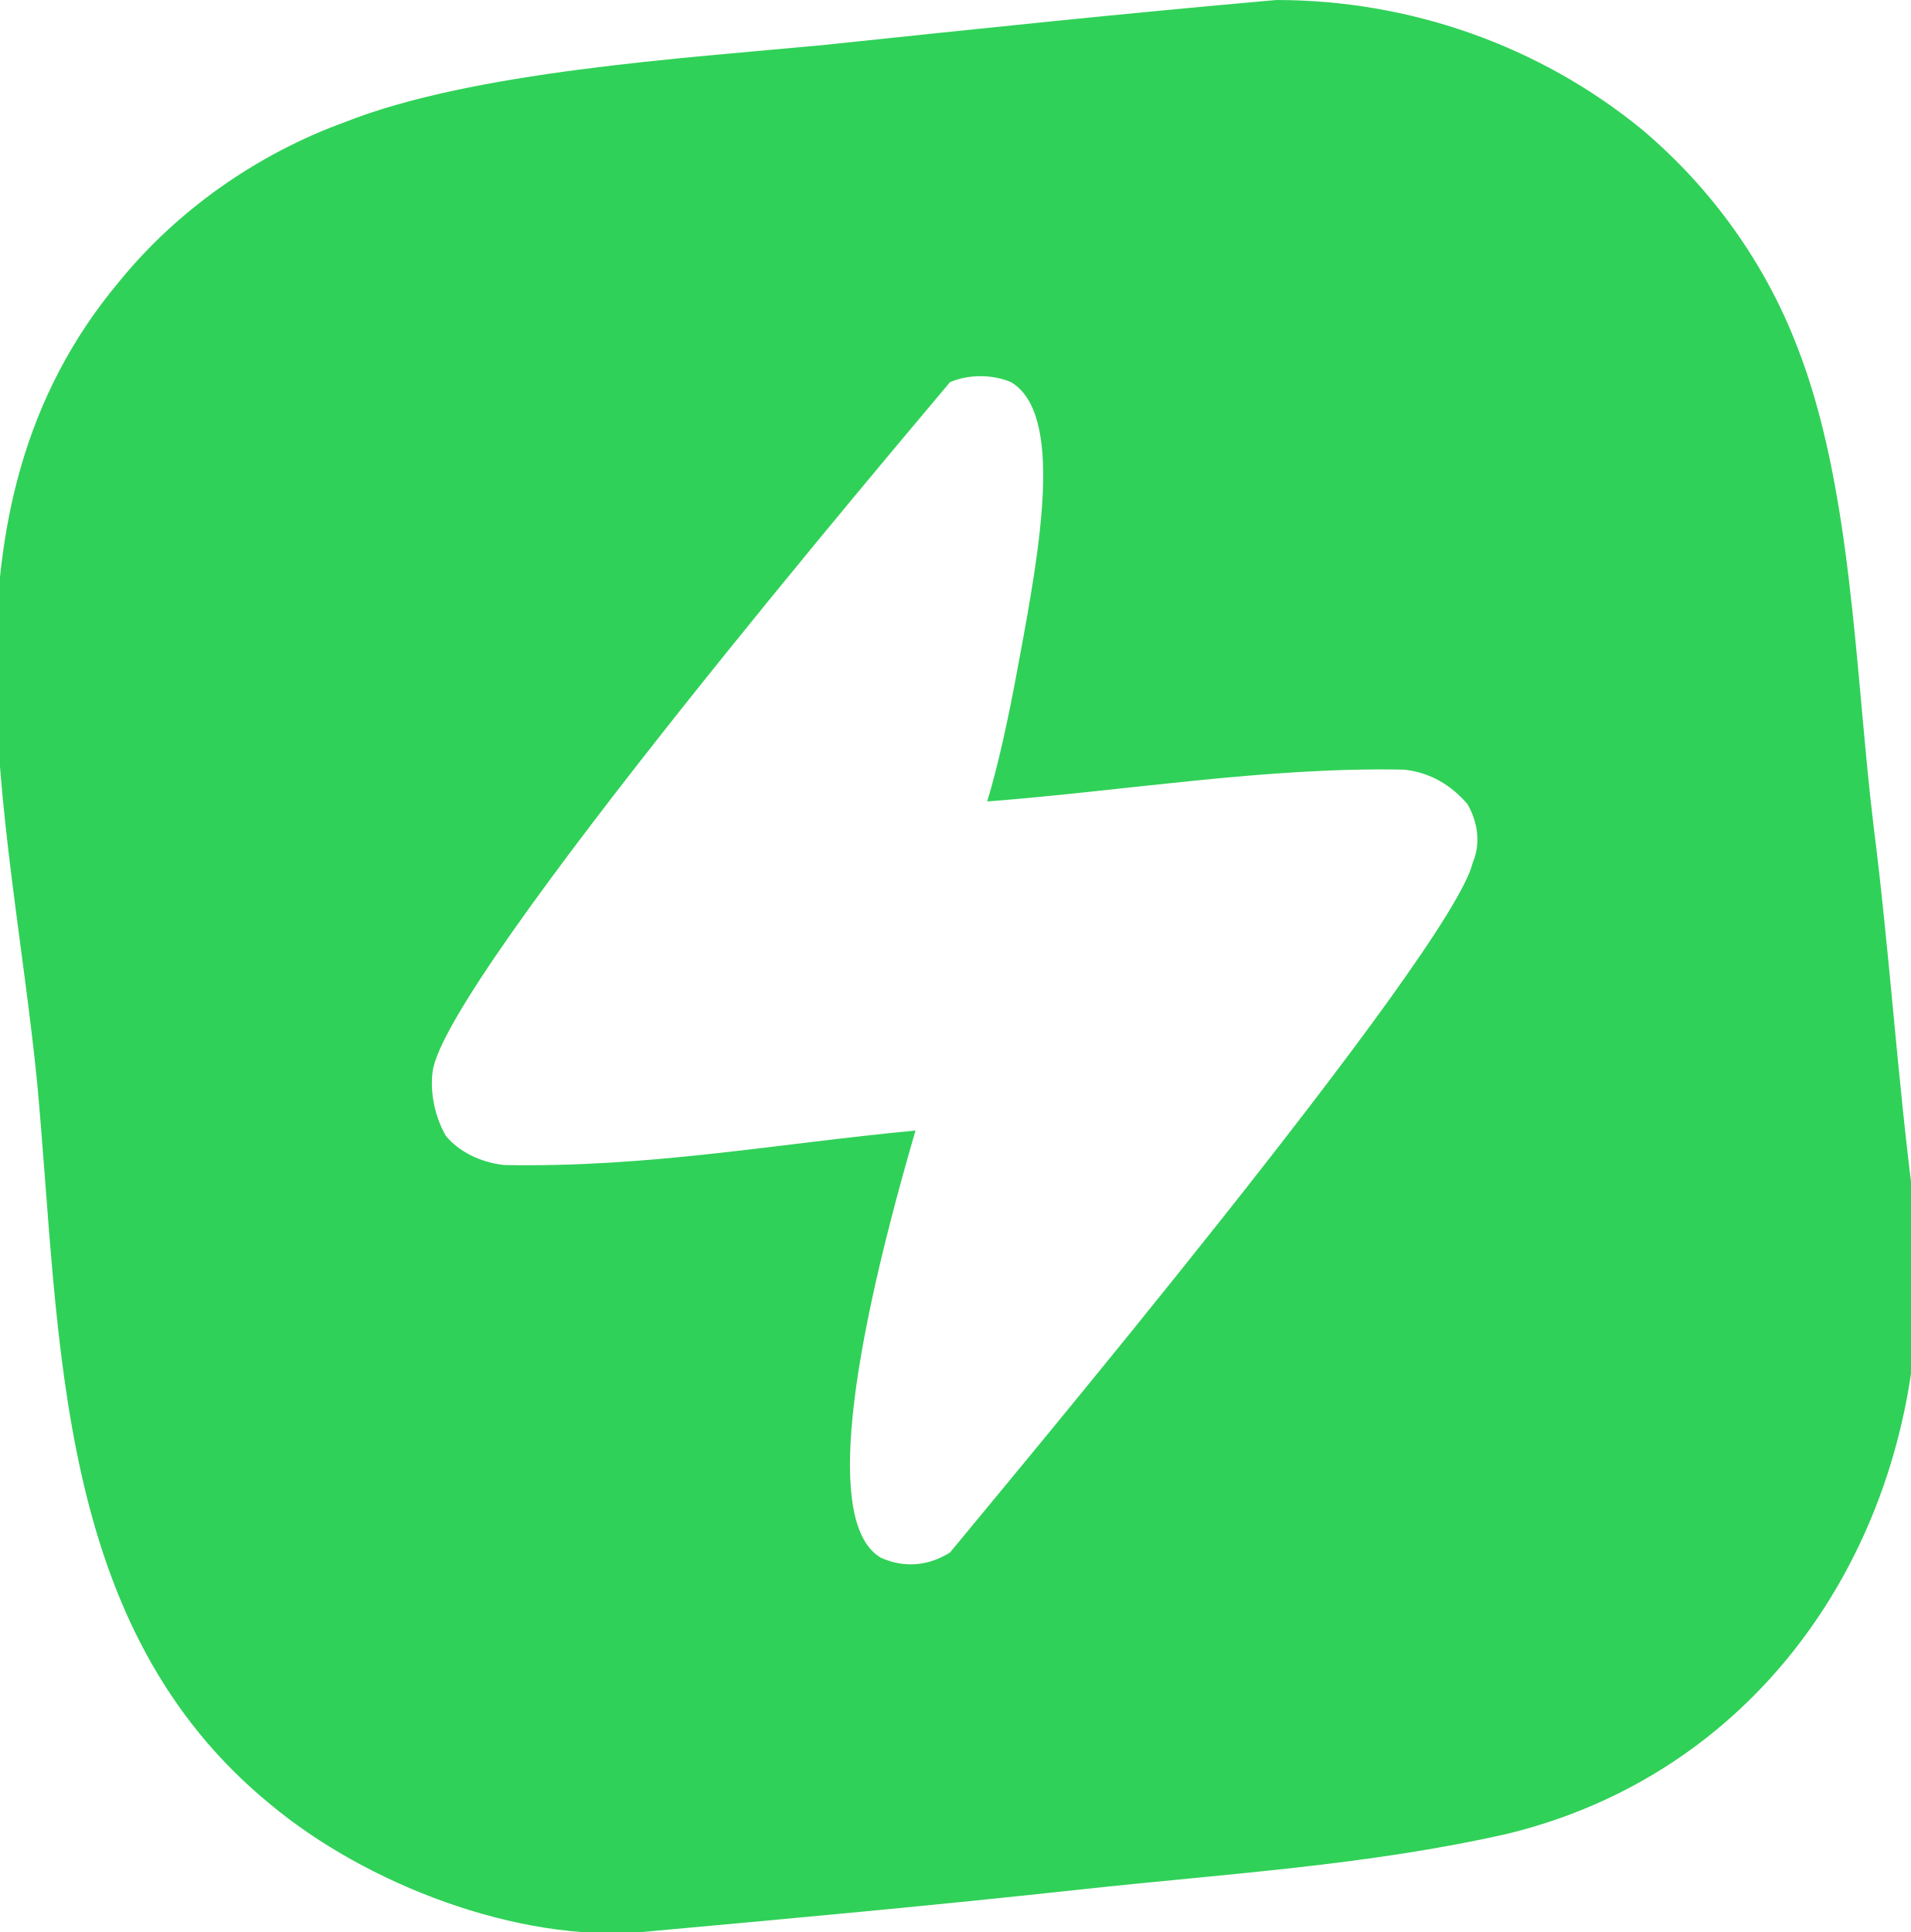
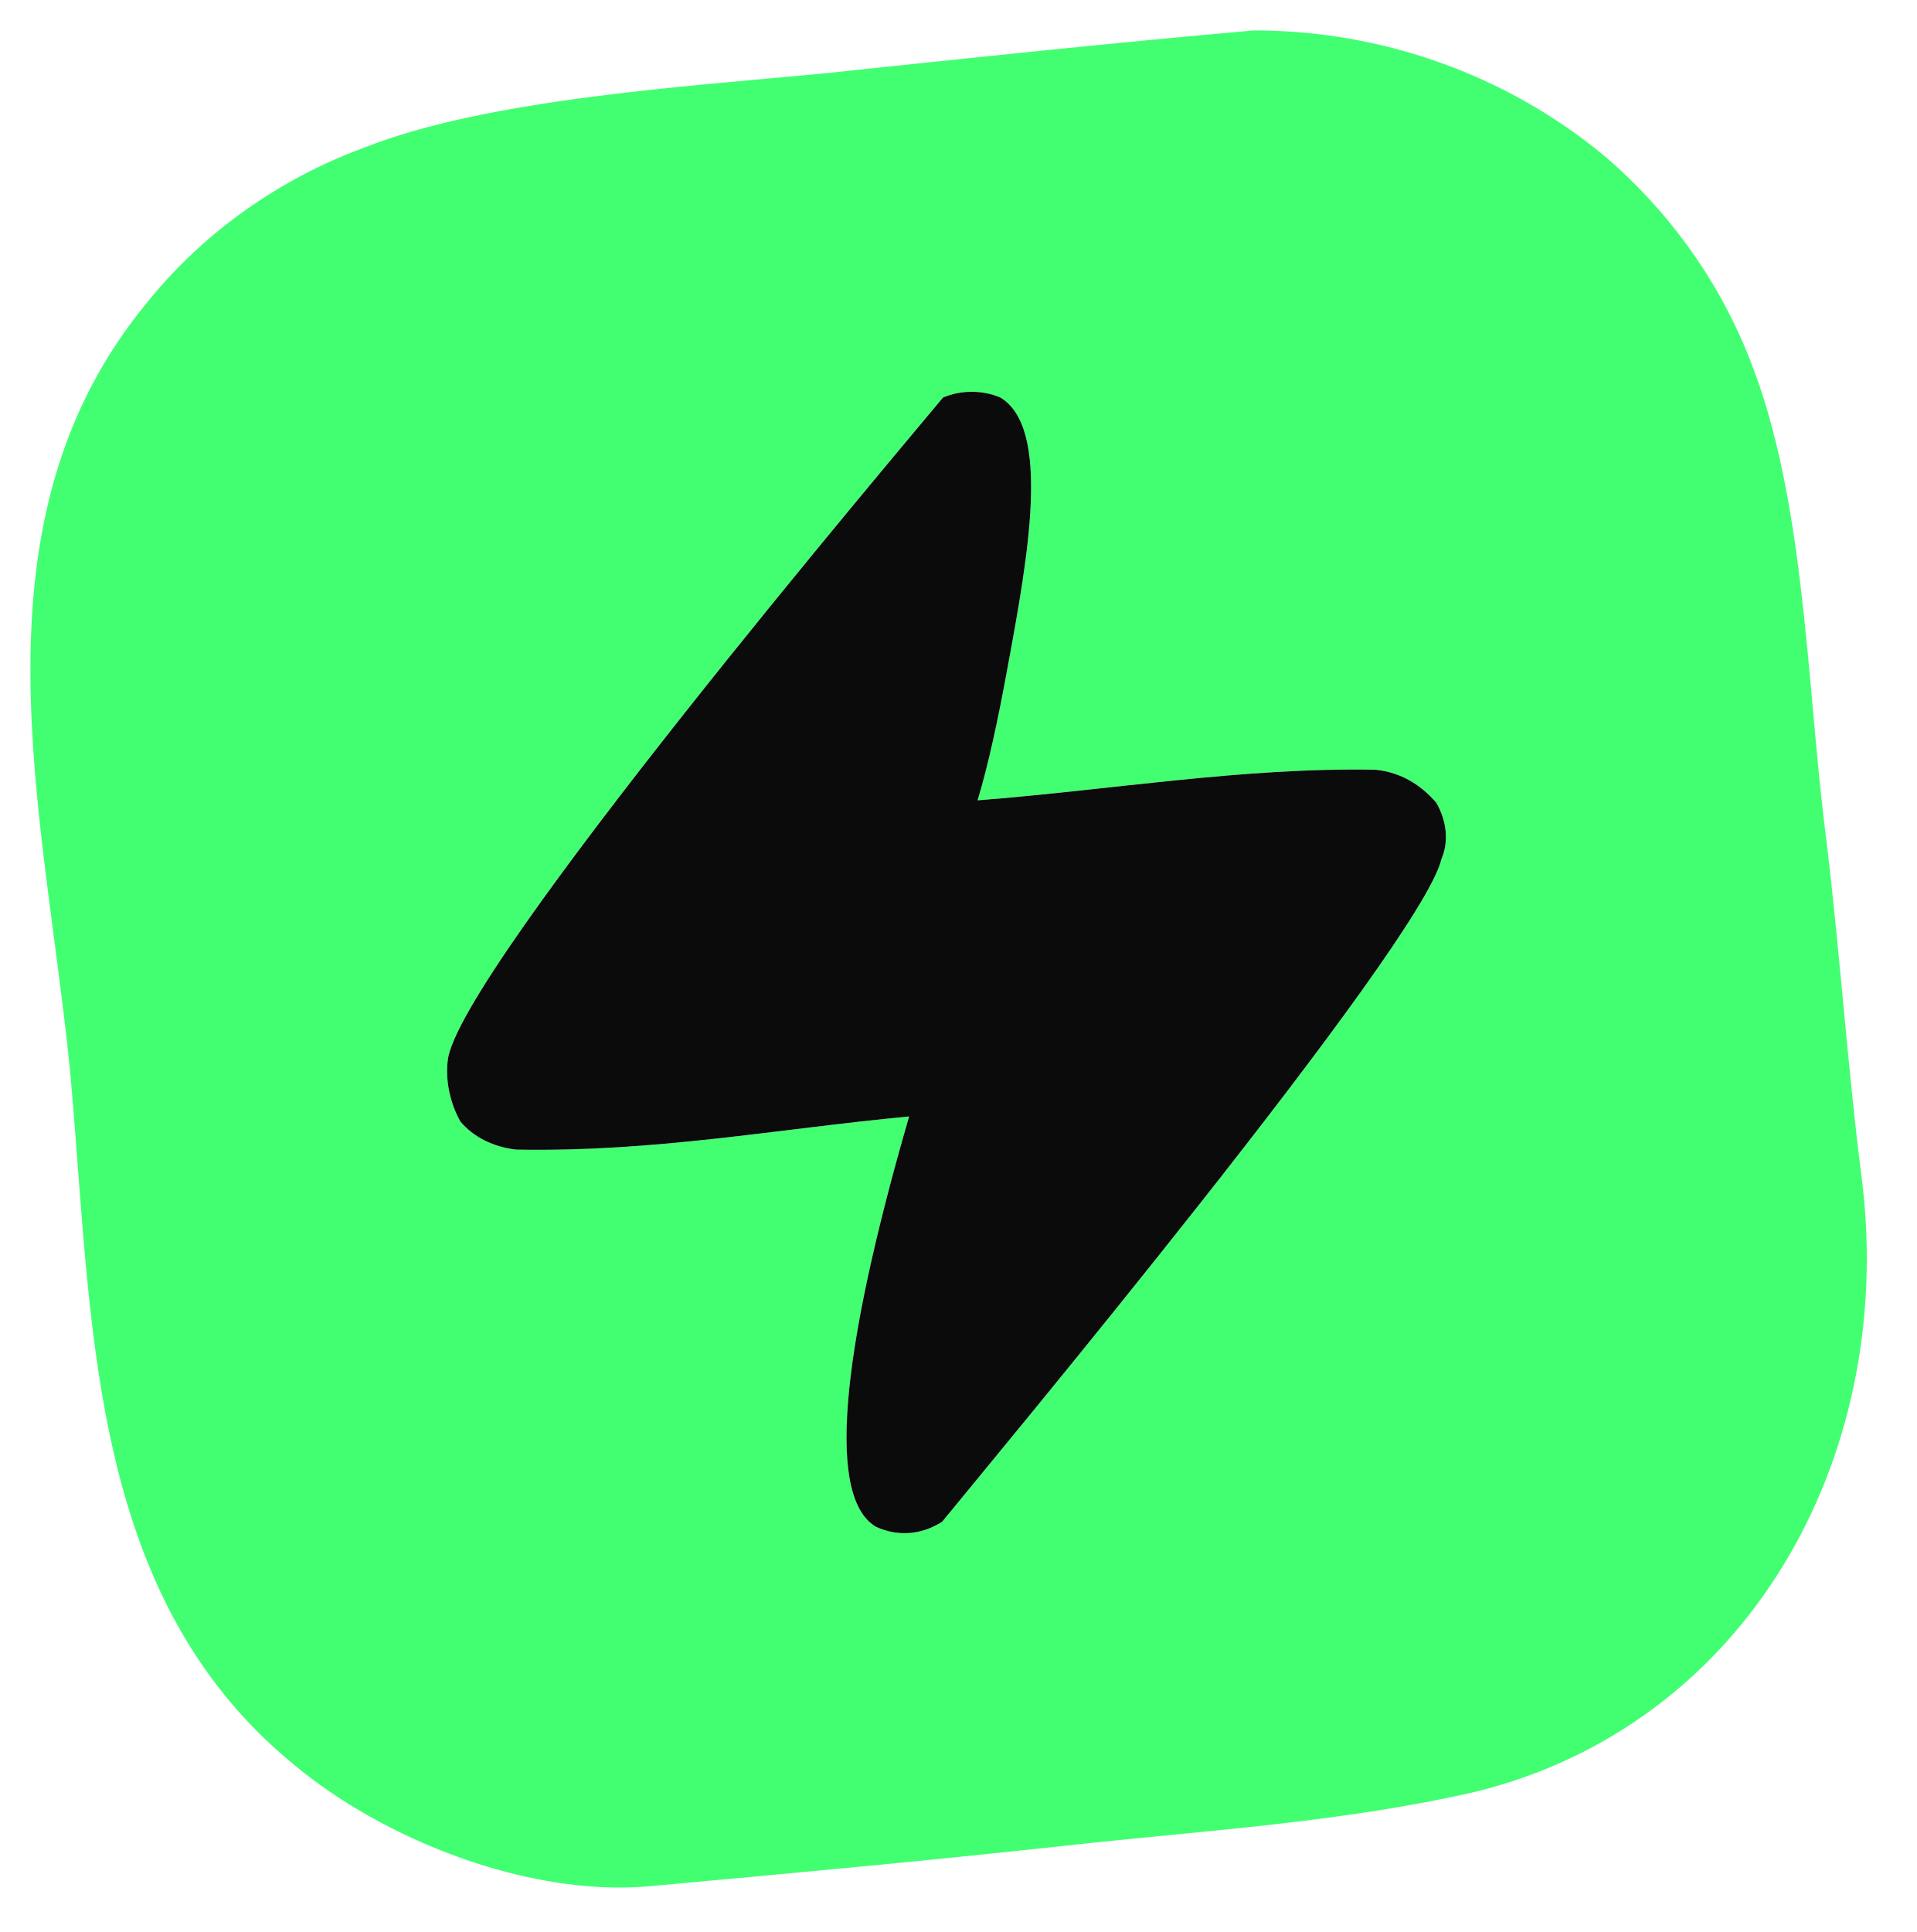
- <svg xmlns="http://www.w3.org/2000/svg" viewBox="0 0 72 72.8">
-   <path fill="#30D158" fill-rule="evenodd" d="M72.1,45.2c-0.6-4.6-0.9-9.4-1.5-14.1c-0.7-5.8-0.8-12.8-2.9-18.1c-1.2-3.1-3.2-5.9-5.8-8.1C58,1.7,53.1,0,48.1,0 c-5.7,0.5-11.4,1.1-17.1,1.7c-5.3,0.5-13.2,1-18,2.9c-3.3,1.2-6.3,3.3-8.5,6c-7.3,8.7-4.1,20.1-3.1,30.2c0.9,9.7,0.6,20.5,8.8,27.2 c3.6,3,9.3,5.2,14,4.8c5.5-0.5,11-1,16.5-1.6c5.5-0.6,10.8-0.9,16.1-2.1C67.5,66.5,73.4,56.1,72.1,45.2z M55.5,32.5 c-0.8,3.4-17.9,23.8-19.7,26c-0.8,0.5-1.7,0.6-2.6,0.2c-1.9-1.1-1.5-6.5,1.3-16.1C29.2,43.1,24.5,44,19,43.9 c-0.9-0.1-1.7-0.5-2.2-1.1c-0.4-0.7-0.6-1.6-0.5-2.4c0.4-3.5,18-24.2,19.5-26c0.7-0.3,1.6-0.3,2.3,0c2,1.2,1.1,6.2,0.3,10.5 c-0.4,2.2-0.8,4-1.2,5.3c5.2-0.4,10.5-1.3,15.7-1.2c1,0.1,1.8,0.6,2.4,1.3C55.7,31,55.8,31.8,55.5,32.5z" />
+ <svg xmlns="http://www.w3.org/2000/svg" viewBox="-2 -2 126 127">
+   <path d="M120.438 75.747C119.438 68.038 118.938 59.995 117.938 52.118C116.771 42.398 116.604 30.668 113.104 21.786C111.104 16.591 107.771 11.898 103.438 8.212C96.938 2.849 88.771 0 80.438 0C70.938 0.838 61.438 1.843 51.938 2.849C43.104 3.687 29.938 4.525 21.938 7.709C16.438 9.72 11.438 13.239 7.771 17.764C-4.396 32.343 0.938 51.448 2.604 68.374C4.104 84.629 3.604 102.728 17.271 113.956C23.271 118.984 32.771 122.67 40.604 122C49.771 121.162 58.938 120.324 68.104 119.319C77.271 118.313 86.104 117.81 94.938 115.799C112.771 111.442 122.604 94.014 120.438 75.747ZM92.771 54.464C91.438 60.162 62.938 94.349 59.938 98.036C58.604 98.874 57.104 99.041 55.604 98.371C52.438 96.528 53.104 87.478 57.771 71.39C48.938 72.228 41.104 73.736 31.938 73.569C30.438 73.401 29.104 72.731 28.271 71.725C27.604 70.552 27.271 69.044 27.438 67.703C28.104 61.838 57.5 27.148 60 24.132C61.167 23.629 62.604 23.629 63.771 24.132C67.104 26.143 65.604 34.522 64.271 41.728C63.604 45.415 62.938 48.431 62.271 50.61C70.938 49.94 79.771 48.431 88.438 48.599C90.104 48.767 91.438 49.604 92.438 50.778C93.104 51.95 93.271 53.291 92.771 54.464Z" fill="#42FF72" fill-rule="evenodd" />
+   <path d="M92.771 54.464C91.438 60.162 62.938 94.349 59.938 98.036C58.604 98.874 57.104 99.041 55.604 98.371C52.438 96.528 53.104 87.478 57.771 71.39C48.938 72.228 41.104 73.736 31.938 73.569C30.438 73.401 29.104 72.731 28.271 71.725C27.604 70.552 27.271 69.044 27.438 67.703C28.104 61.838 57.5 27.148 60 24.132C61.167 23.629 62.604 23.629 63.771 24.132C67.104 26.143 65.604 34.522 64.271 41.728C63.604 45.415 62.938 48.431 62.271 50.61C70.938 49.94 79.771 48.431 88.438 48.599C90.104 48.767 91.438 49.604 92.438 50.778C93.104 51.95 93.271 53.291 92.771 54.464Z" fill="#0A0B0A" />
</svg>
